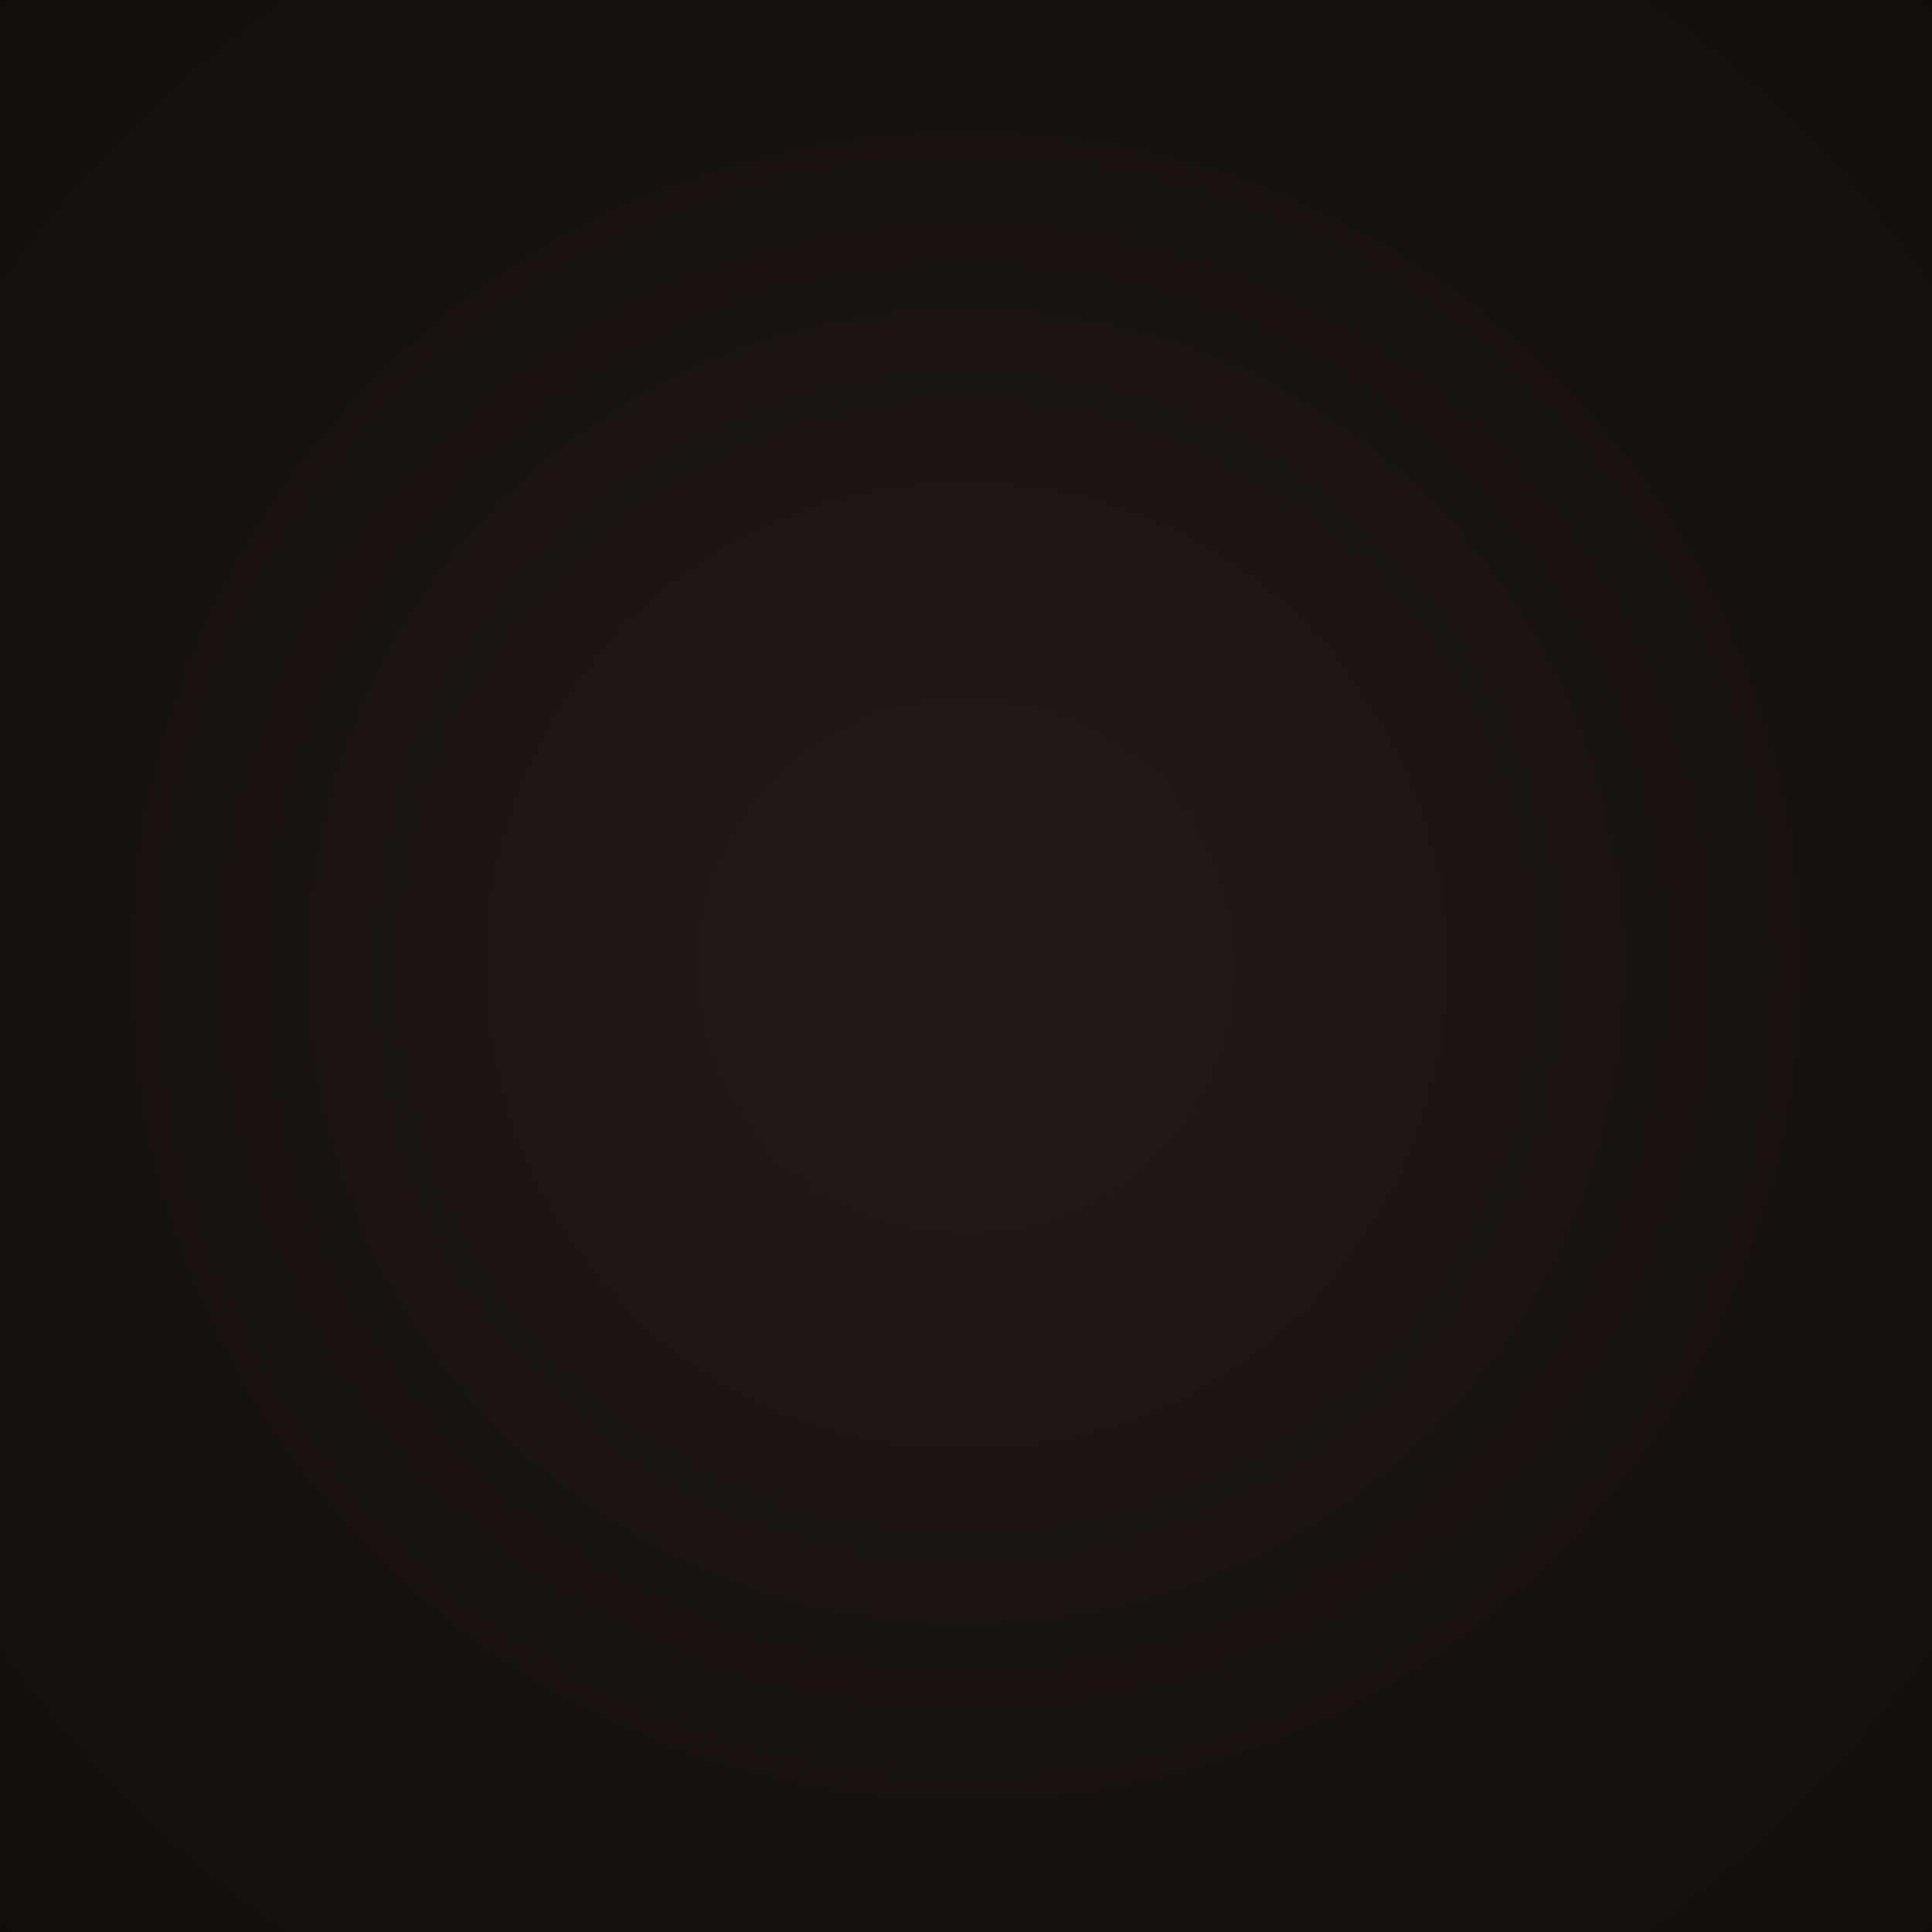
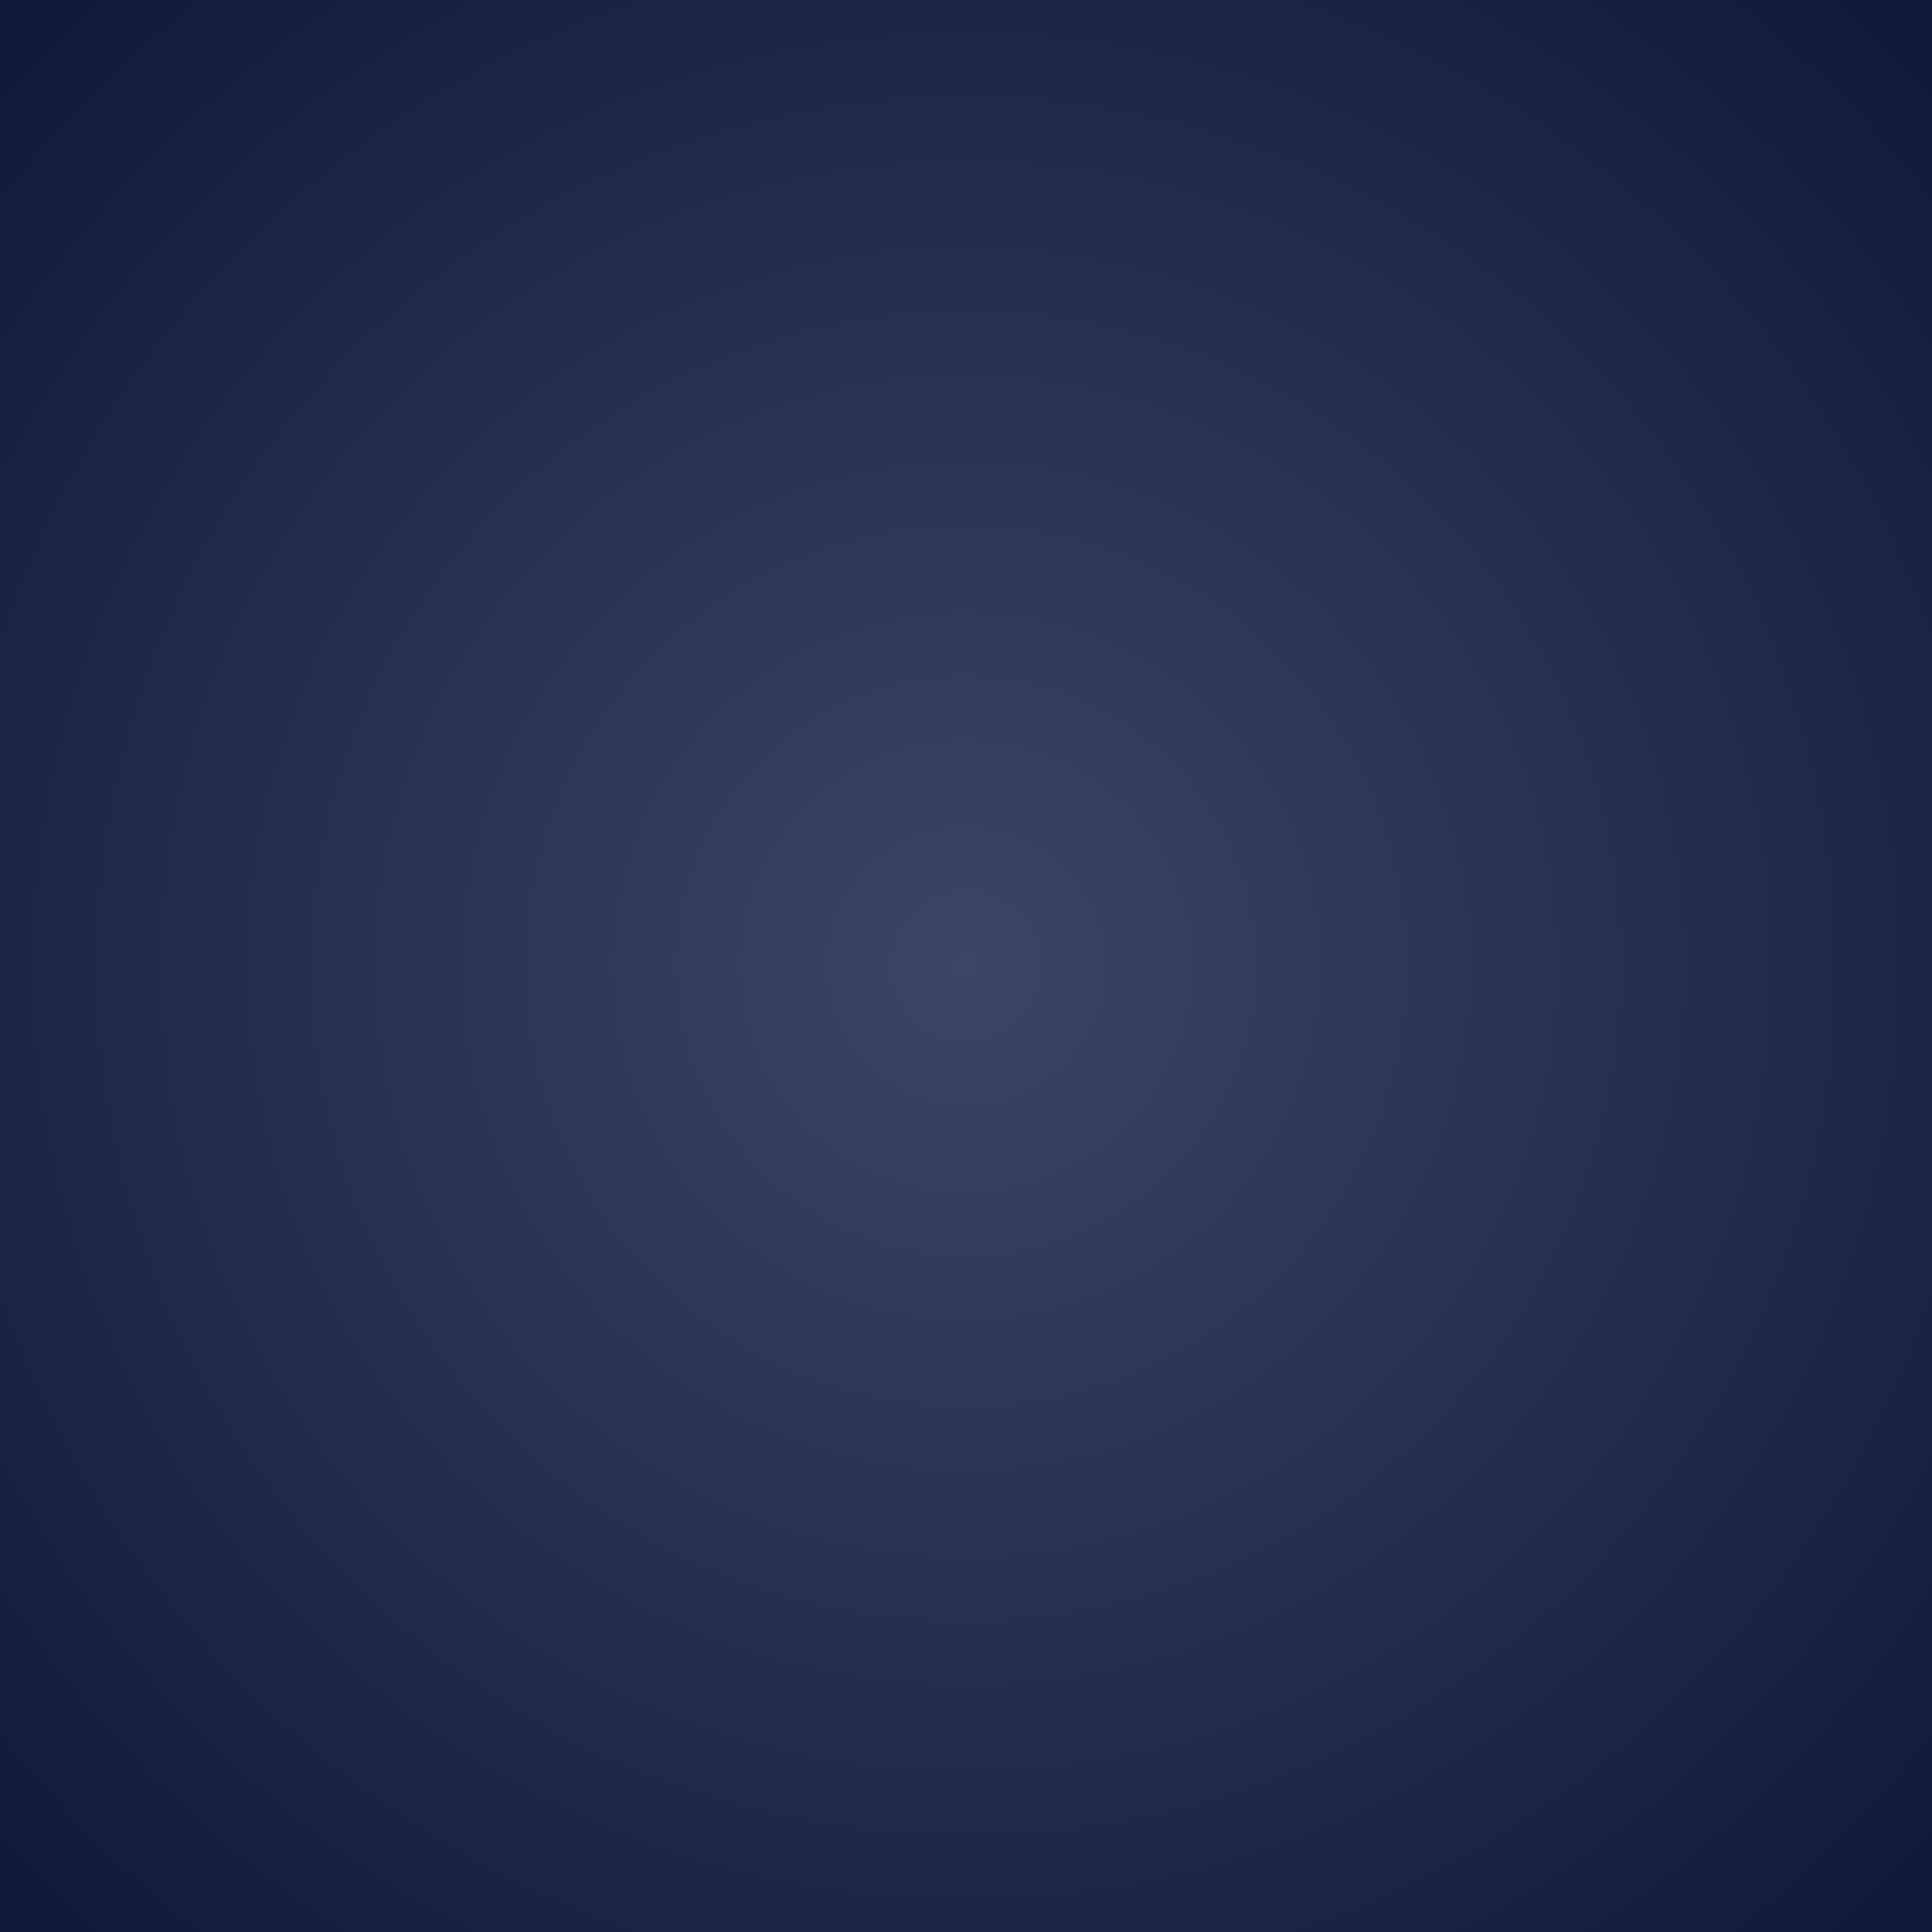
<svg xmlns="http://www.w3.org/2000/svg" width="1024" height="1024" viewBox="0 0 1024 1024">
  <defs>
    <radialGradient id="bg-layer-dark" cx="0.5" cy="0.5" r="0.72">
-       <stop offset="0" stop-color="#221A16" />
-       <stop offset="1" stop-color="#120D0B" />
+       <stop offset="0" stop-color="#3D4565" />
+       <stop offset="1" stop-color="#0F1737" />
    </radialGradient>
  </defs>
  <rect width="1024" height="1024" fill="url(#bg-layer-dark)" />
</svg>
